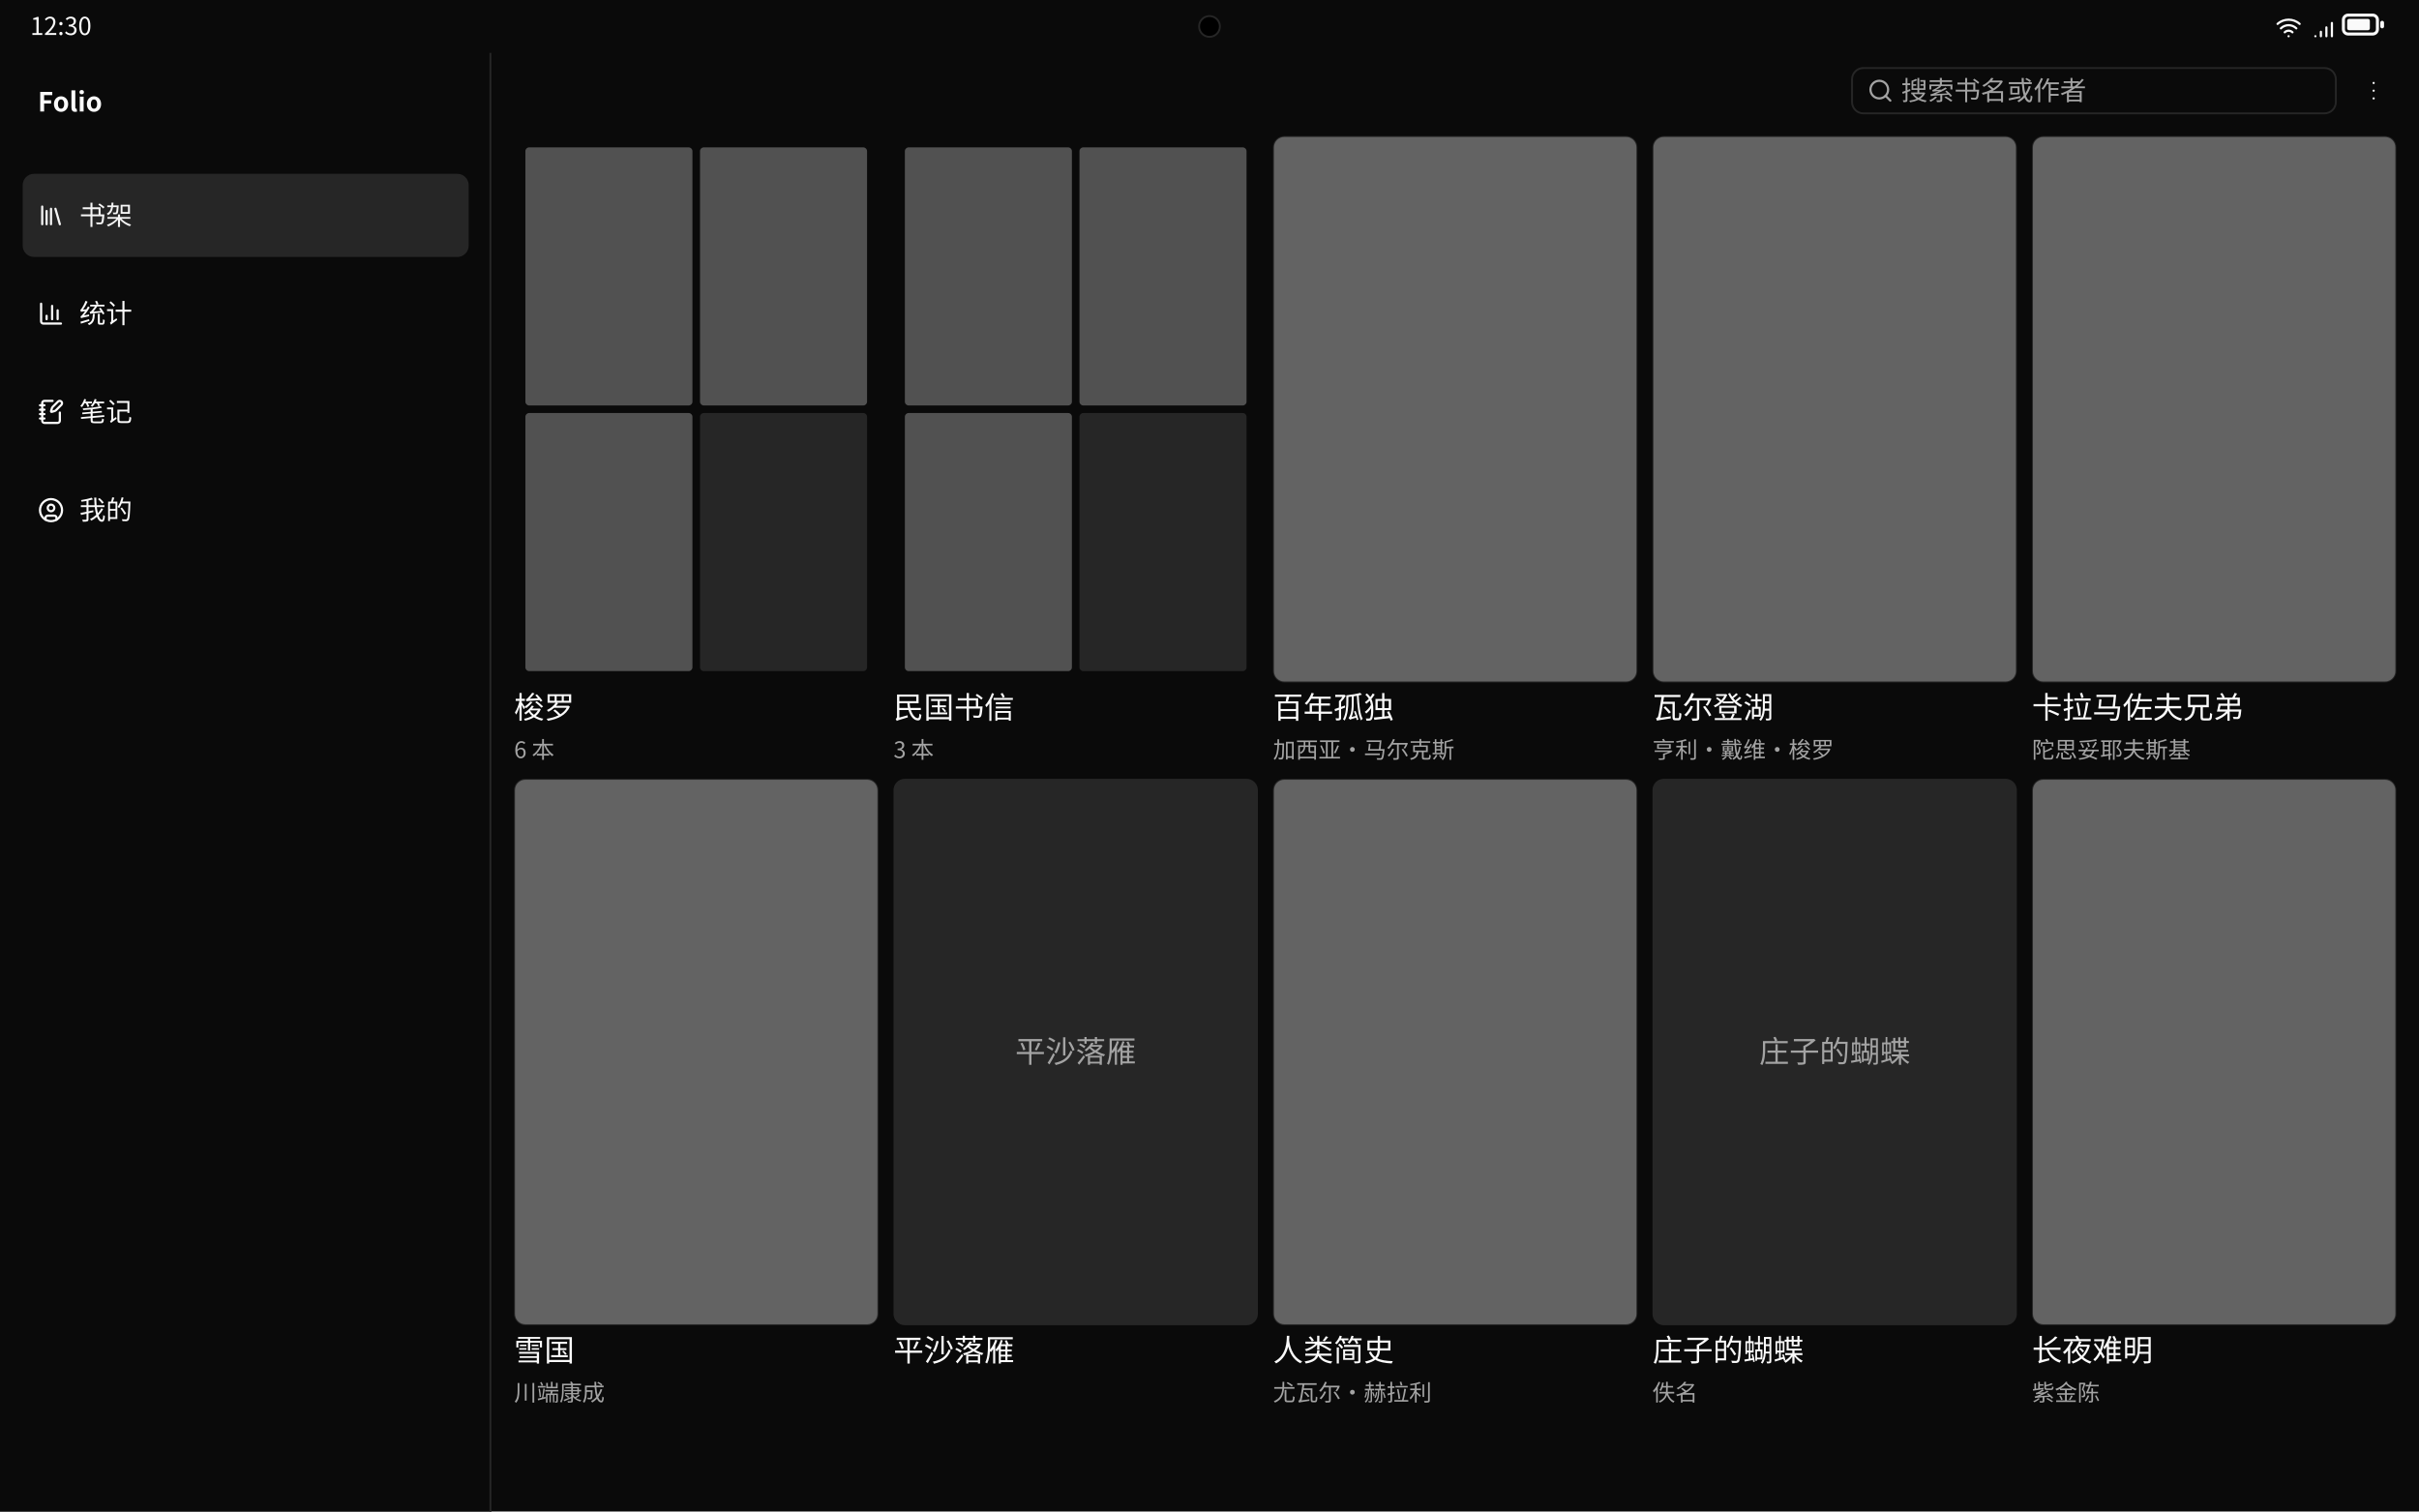
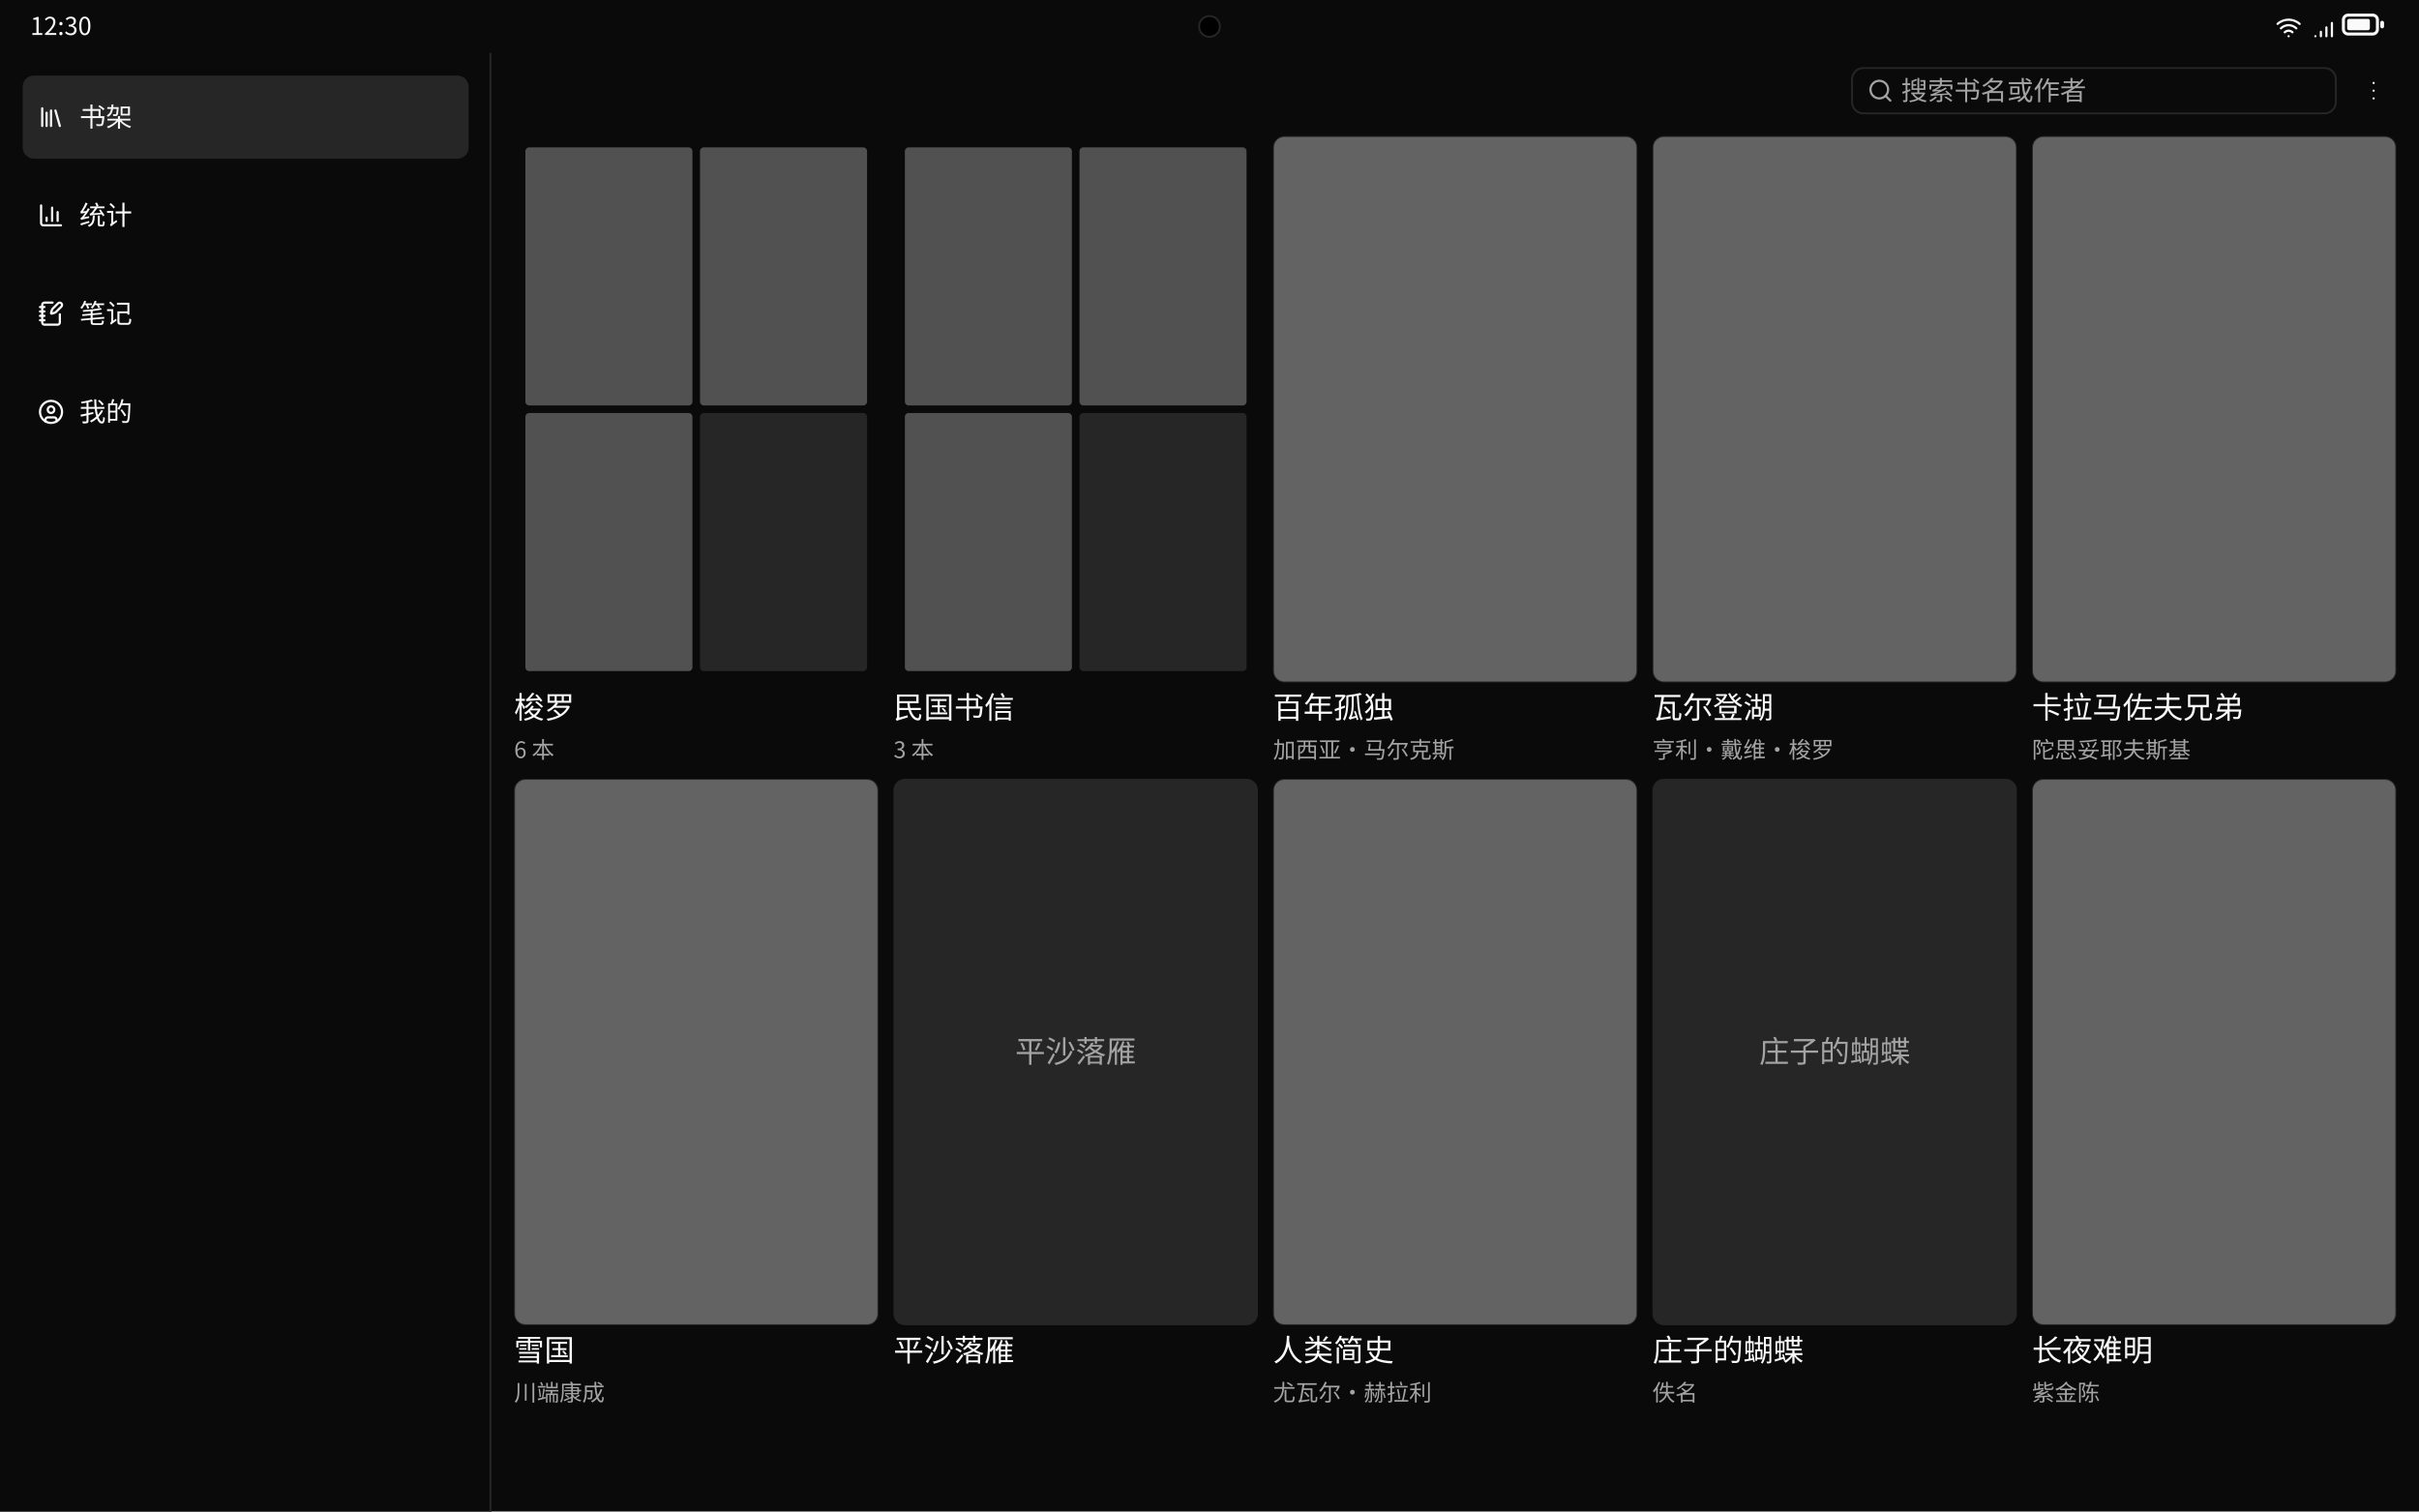
<svg xmlns="http://www.w3.org/2000/svg" width="1280.0" height="800.0" viewBox="0 0 1280.0 800.0">
  <rect width="1280.0" height="800.0" fill="#0a0a0a" />
  <rect x="0" y="0" width="1280.0" height="28" fill="#0a0a0a" />
  <text x="16" y="18.5" font-family="Noto Sans CJK SC" font-size="13" font-weight="500" fill="#fafafa" text-anchor="start">12:30</text>
  <circle cx="640.0" cy="14" r="5.5" fill="#000" stroke="#262626" stroke-width="1" />
  <g transform="translate(1204.00,7.50) scale(0.58333)" fill="none" stroke="#fafafa" stroke-width="2" stroke-linecap="round" stroke-linejoin="round">
    <path d="M12 20h.01" />
    <path d="M2 8.82a15 15 0 0 1 20 0" />
    <path d="M5 12.859a10 10 0 0 1 14 0" />
    <path d="M8.5 16.429a5 5 0 0 1 7 0" />
  </g>
  <g transform="translate(1224.00,7.50) scale(0.58333)" fill="none" stroke="#fafafa" stroke-width="2" stroke-linecap="round" stroke-linejoin="round">
    <path d="M2 20h.01" />
    <path d="M7 20v-4" />
    <path d="M12 20v-8" />
    <path d="M17 20V8" />
  </g>
  <rect x="1240.0" y="8" width="18" height="10" rx="2.5" fill="none" stroke="#fafafa" stroke-width="1.6" />
  <rect x="1242.0" y="10" width="12" height="6" rx="1" fill="#fafafa" />
  <rect x="1259.5" y="11" width="2" height="4" rx="1" fill="#fafafa" />
  <rect x="0" y="28" width="260.0" height="772.0" fill="#0a0a0a" />
  <rect x="259.0" y="28" width="1" height="772.0" fill="#262626" />
-   <text x="20.0" y="59" font-family="Noto Sans CJK SC" font-size="14" font-weight="600" fill="#fafafa" text-anchor="start">Folio</text>
-   <rect x="12.0" y="92.0" width="236.0" height="44.0" rx="6" fill="#262626" />
-   <g transform="translate(20.00,107.00) scale(0.58333)" fill="none" stroke="#f5f5f5" stroke-width="2" stroke-linecap="round" stroke-linejoin="round">
+   <rect x="12.0" y="40.0" width="236.0" height="44.0" rx="6" fill="#262626" />
+   <g transform="translate(20.00,55.00) scale(0.58333)" fill="none" stroke="#f5f5f5" stroke-width="2" stroke-linecap="round" stroke-linejoin="round">
    <path d="m16 6 4 14" />
    <path d="M12 6v14" />
    <path d="M8 8v12" />
    <path d="M4 4v16" />
  </g>
-   <text x="42.0" y="119.0" font-family="Noto Sans CJK SC" font-size="14" font-weight="500" fill="#f5f5f5" text-anchor="start">书架</text>
-   <g transform="translate(20.00,159.00) scale(0.58333)" fill="none" stroke="#fafafa" stroke-width="2" stroke-linecap="round" stroke-linejoin="round">
+   <text x="42.0" y="67.0" font-family="Noto Sans CJK SC" font-size="14" font-weight="500" fill="#f5f5f5" text-anchor="start">书架</text>
+   <g transform="translate(20.00,107.00) scale(0.58333)" fill="none" stroke="#fafafa" stroke-width="2" stroke-linecap="round" stroke-linejoin="round">
    <path d="M3 3v16a2 2 0 0 0 2 2h16" />
    <path d="M18 17V9" />
    <path d="M13 17V5" />
    <path d="M8 17v-3" />
  </g>
-   <text x="42.0" y="171.0" font-family="Noto Sans CJK SC" font-size="14" font-weight="400" fill="#fafafa" text-anchor="start">统计</text>
-   <g transform="translate(20.00,211.00) scale(0.58333)" fill="none" stroke="#fafafa" stroke-width="2" stroke-linecap="round" stroke-linejoin="round">
+   <text x="42.0" y="119.0" font-family="Noto Sans CJK SC" font-size="14" font-weight="400" fill="#fafafa" text-anchor="start">统计</text>
+   <g transform="translate(20.00,159.00) scale(0.58333)" fill="none" stroke="#fafafa" stroke-width="2" stroke-linecap="round" stroke-linejoin="round">
    <path d="M13.4 2H6a2 2 0 0 0-2 2v16a2 2 0 0 0 2 2h12a2 2 0 0 0 2-2v-7.4" />
    <path d="M2 6h4" />
    <path d="M2 10h4" />
    <path d="M2 14h4" />
    <path d="M2 18h4" />
    <path d="M21.378 5.626a1 1 0 1 0-3.004-3.004l-5.01 5.012a2 2 0 0 0-.506.854l-.837 2.87a.5.5 0 0 0 .62.62l2.87-.837a2 2 0 0 0 .854-.506z" />
  </g>
-   <text x="42.0" y="223.0" font-family="Noto Sans CJK SC" font-size="14" font-weight="400" fill="#fafafa" text-anchor="start">笔记</text>
-   <g transform="translate(20.00,263.00) scale(0.58333)" fill="none" stroke="#fafafa" stroke-width="2" stroke-linecap="round" stroke-linejoin="round">
+   <text x="42.0" y="171.0" font-family="Noto Sans CJK SC" font-size="14" font-weight="400" fill="#fafafa" text-anchor="start">笔记</text>
+   <g transform="translate(20.00,211.00) scale(0.58333)" fill="none" stroke="#fafafa" stroke-width="2" stroke-linecap="round" stroke-linejoin="round">
    <path d="M7 20.662V19a2 2 0 0 1 2-2h6a2 2 0 0 1 2 2v1.662" />
    <circle cx="12" cy="12" r="10" />
    <circle cx="12" cy="10" r="3" />
  </g>
-   <text x="42.0" y="275.0" font-family="Noto Sans CJK SC" font-size="14" font-weight="400" fill="#fafafa" text-anchor="start">我的</text>
+   <text x="42.0" y="223.0" font-family="Noto Sans CJK SC" font-size="14" font-weight="400" fill="#fafafa" text-anchor="start">我的</text>
  <rect x="980.0" y="36.0" width="256.0" height="24.0" rx="6" fill="none" stroke="#262626" stroke-width="1" />
  <g transform="translate(988.00,41.00) scale(0.58333)" fill="none" stroke="#a3a3a3" stroke-width="2" stroke-linecap="round" stroke-linejoin="round">
    <path d="m21 21-4.34-4.34" />
    <circle cx="11" cy="11" r="8" />
  </g>
  <text x="1006.0" y="53.0" font-family="Noto Sans CJK SC" font-size="14" font-weight="400" fill="#a3a3a3" text-anchor="start">搜索书名或作者</text>
  <g transform="translate(1249.00,41.00) scale(0.58333)" fill="none" stroke="#fafafa" stroke-width="2" stroke-linecap="round" stroke-linejoin="round">
    <circle cx="12" cy="12" r="1" fill="#fafafa" stroke="none" />
    <circle cx="12" cy="5" r="1" fill="#fafafa" stroke="none" />
    <circle cx="12" cy="19" r="1" fill="#fafafa" stroke="none" />
  </g>
  <g transform="translate(272.00,72.00)">
    <rect x="0.00" y="0.00" width="192.80" height="289.20" rx="6" fill="#0a0a0a" />
    <rect x="6.0" y="6.0" width="88.4" height="136.6" rx="2" fill="#d4d4d4" fill-opacity="0.35" />
    <rect x="98.4" y="6.0" width="88.4" height="136.6" rx="2" fill="#d4d4d4" fill-opacity="0.35" />
    <rect x="6.0" y="146.6" width="88.4" height="136.6" rx="2" fill="#d4d4d4" fill-opacity="0.35" />
    <rect x="98.4" y="146.6" width="88.4" height="136.6" rx="2" fill="#262626" fill-opacity="1" />
    <text x="0" y="308.2" font-family="Noto Sans CJK SC" font-size="16" font-weight="400" fill="#fafafa" text-anchor="start">梭罗</text>
    <text x="0" y="329.2" font-family="Noto Sans CJK SC" font-size="12" font-weight="400" fill="#a3a3a3" text-anchor="start">6 本</text>
  </g>
  <g transform="translate(472.80,72.00)">
    <rect x="0.00" y="0.00" width="192.80" height="289.20" rx="6" fill="#0a0a0a" />
    <rect x="6.0" y="6.0" width="88.4" height="136.6" rx="2" fill="#d4d4d4" fill-opacity="0.35" />
    <rect x="98.4" y="6.0" width="88.4" height="136.6" rx="2" fill="#d4d4d4" fill-opacity="0.35" />
    <rect x="6.0" y="146.6" width="88.4" height="136.6" rx="2" fill="#d4d4d4" fill-opacity="0.35" />
    <rect x="98.4" y="146.6" width="88.4" height="136.6" rx="2" fill="#262626" fill-opacity="1" />
    <text x="0" y="308.2" font-family="Noto Sans CJK SC" font-size="16" font-weight="400" fill="#fafafa" text-anchor="start">民国书信</text>
    <text x="0" y="329.2" font-family="Noto Sans CJK SC" font-size="12" font-weight="400" fill="#a3a3a3" text-anchor="start">3 本</text>
  </g>
  <g transform="translate(673.60,72.00)">
    <rect x="0.00" y="0.00" width="192.80" height="289.20" rx="6" fill="#262626" />
    <rect x="0.5" y="0.5" width="191.8" height="288.2" rx="5.5" fill="#d4d4d4" fill-opacity="0.35" />
    <text x="0" y="308.2" font-family="Noto Sans CJK SC" font-size="16" font-weight="400" fill="#fafafa" text-anchor="start">百年孤独</text>
    <text x="0" y="329.2" font-family="Noto Sans CJK SC" font-size="12" font-weight="400" fill="#a3a3a3" text-anchor="start">加西亚·马尔克斯</text>
  </g>
  <g transform="translate(874.40,72.00)">
    <rect x="0.00" y="0.00" width="192.80" height="289.20" rx="6" fill="#262626" />
    <rect x="0.5" y="0.5" width="191.8" height="288.2" rx="5.5" fill="#d4d4d4" fill-opacity="0.35" />
    <text x="0" y="308.2" font-family="Noto Sans CJK SC" font-size="16" font-weight="400" fill="#fafafa" text-anchor="start">瓦尔登湖</text>
    <text x="0" y="329.2" font-family="Noto Sans CJK SC" font-size="12" font-weight="400" fill="#a3a3a3" text-anchor="start">亨利·戴维·梭罗</text>
  </g>
  <g transform="translate(1075.20,72.00)">
    <rect x="0.00" y="0.00" width="192.80" height="289.20" rx="6" fill="#262626" />
    <rect x="0.5" y="0.5" width="191.8" height="288.2" rx="5.5" fill="#d4d4d4" fill-opacity="0.35" />
    <text x="0" y="308.2" font-family="Noto Sans CJK SC" font-size="16" font-weight="400" fill="#fafafa" text-anchor="start">卡拉马佐夫兄弟</text>
    <text x="0" y="329.2" font-family="Noto Sans CJK SC" font-size="12" font-weight="400" fill="#a3a3a3" text-anchor="start">陀思妥耶夫斯基</text>
  </g>
  <g transform="translate(272.00,412.20)">
    <rect x="0.00" y="0.00" width="192.80" height="289.20" rx="6" fill="#262626" />
    <rect x="0.5" y="0.5" width="191.8" height="288.2" rx="5.5" fill="#d4d4d4" fill-opacity="0.35" />
    <text x="0" y="308.2" font-family="Noto Sans CJK SC" font-size="16" font-weight="400" fill="#fafafa" text-anchor="start">雪国</text>
    <text x="0" y="329.2" font-family="Noto Sans CJK SC" font-size="12" font-weight="400" fill="#a3a3a3" text-anchor="start">川端康成</text>
  </g>
  <g transform="translate(472.80,412.20)">
    <rect x="0.00" y="0.00" width="192.80" height="289.20" rx="6" fill="#262626" />
    <text x="96.4" y="150.1" font-family="Noto Sans CJK SC" font-size="16" font-weight="400" fill="#a3a3a3" text-anchor="middle">平沙落雁</text>
    <text x="0" y="308.2" font-family="Noto Sans CJK SC" font-size="16" font-weight="400" fill="#fafafa" text-anchor="start">平沙落雁</text>
  </g>
  <g transform="translate(673.60,412.20)">
    <rect x="0.00" y="0.00" width="192.80" height="289.20" rx="6" fill="#262626" />
    <rect x="0.5" y="0.5" width="191.8" height="288.2" rx="5.5" fill="#d4d4d4" fill-opacity="0.35" />
    <text x="0" y="308.2" font-family="Noto Sans CJK SC" font-size="16" font-weight="400" fill="#fafafa" text-anchor="start">人类简史</text>
    <text x="0" y="329.2" font-family="Noto Sans CJK SC" font-size="12" font-weight="400" fill="#a3a3a3" text-anchor="start">尤瓦尔·赫拉利</text>
  </g>
  <g transform="translate(874.40,412.20)">
    <rect x="0.00" y="0.00" width="192.80" height="289.20" rx="6" fill="#262626" />
    <text x="96.4" y="150.1" font-family="Noto Sans CJK SC" font-size="16" font-weight="400" fill="#a3a3a3" text-anchor="middle">庄子的蝴蝶</text>
    <text x="0" y="308.2" font-family="Noto Sans CJK SC" font-size="16" font-weight="400" fill="#fafafa" text-anchor="start">庄子的蝴蝶</text>
    <text x="0" y="329.2" font-family="Noto Sans CJK SC" font-size="12" font-weight="400" fill="#a3a3a3" text-anchor="start">佚名</text>
  </g>
  <g transform="translate(1075.20,412.20)">
    <rect x="0.00" y="0.00" width="192.80" height="289.20" rx="6" fill="#262626" />
    <rect x="0.5" y="0.5" width="191.8" height="288.2" rx="5.5" fill="#d4d4d4" fill-opacity="0.35" />
    <text x="0" y="308.2" font-family="Noto Sans CJK SC" font-size="16" font-weight="400" fill="#fafafa" text-anchor="start">长夜难明</text>
    <text x="0" y="329.2" font-family="Noto Sans CJK SC" font-size="12" font-weight="400" fill="#a3a3a3" text-anchor="start">紫金陈</text>
  </g>
</svg>
